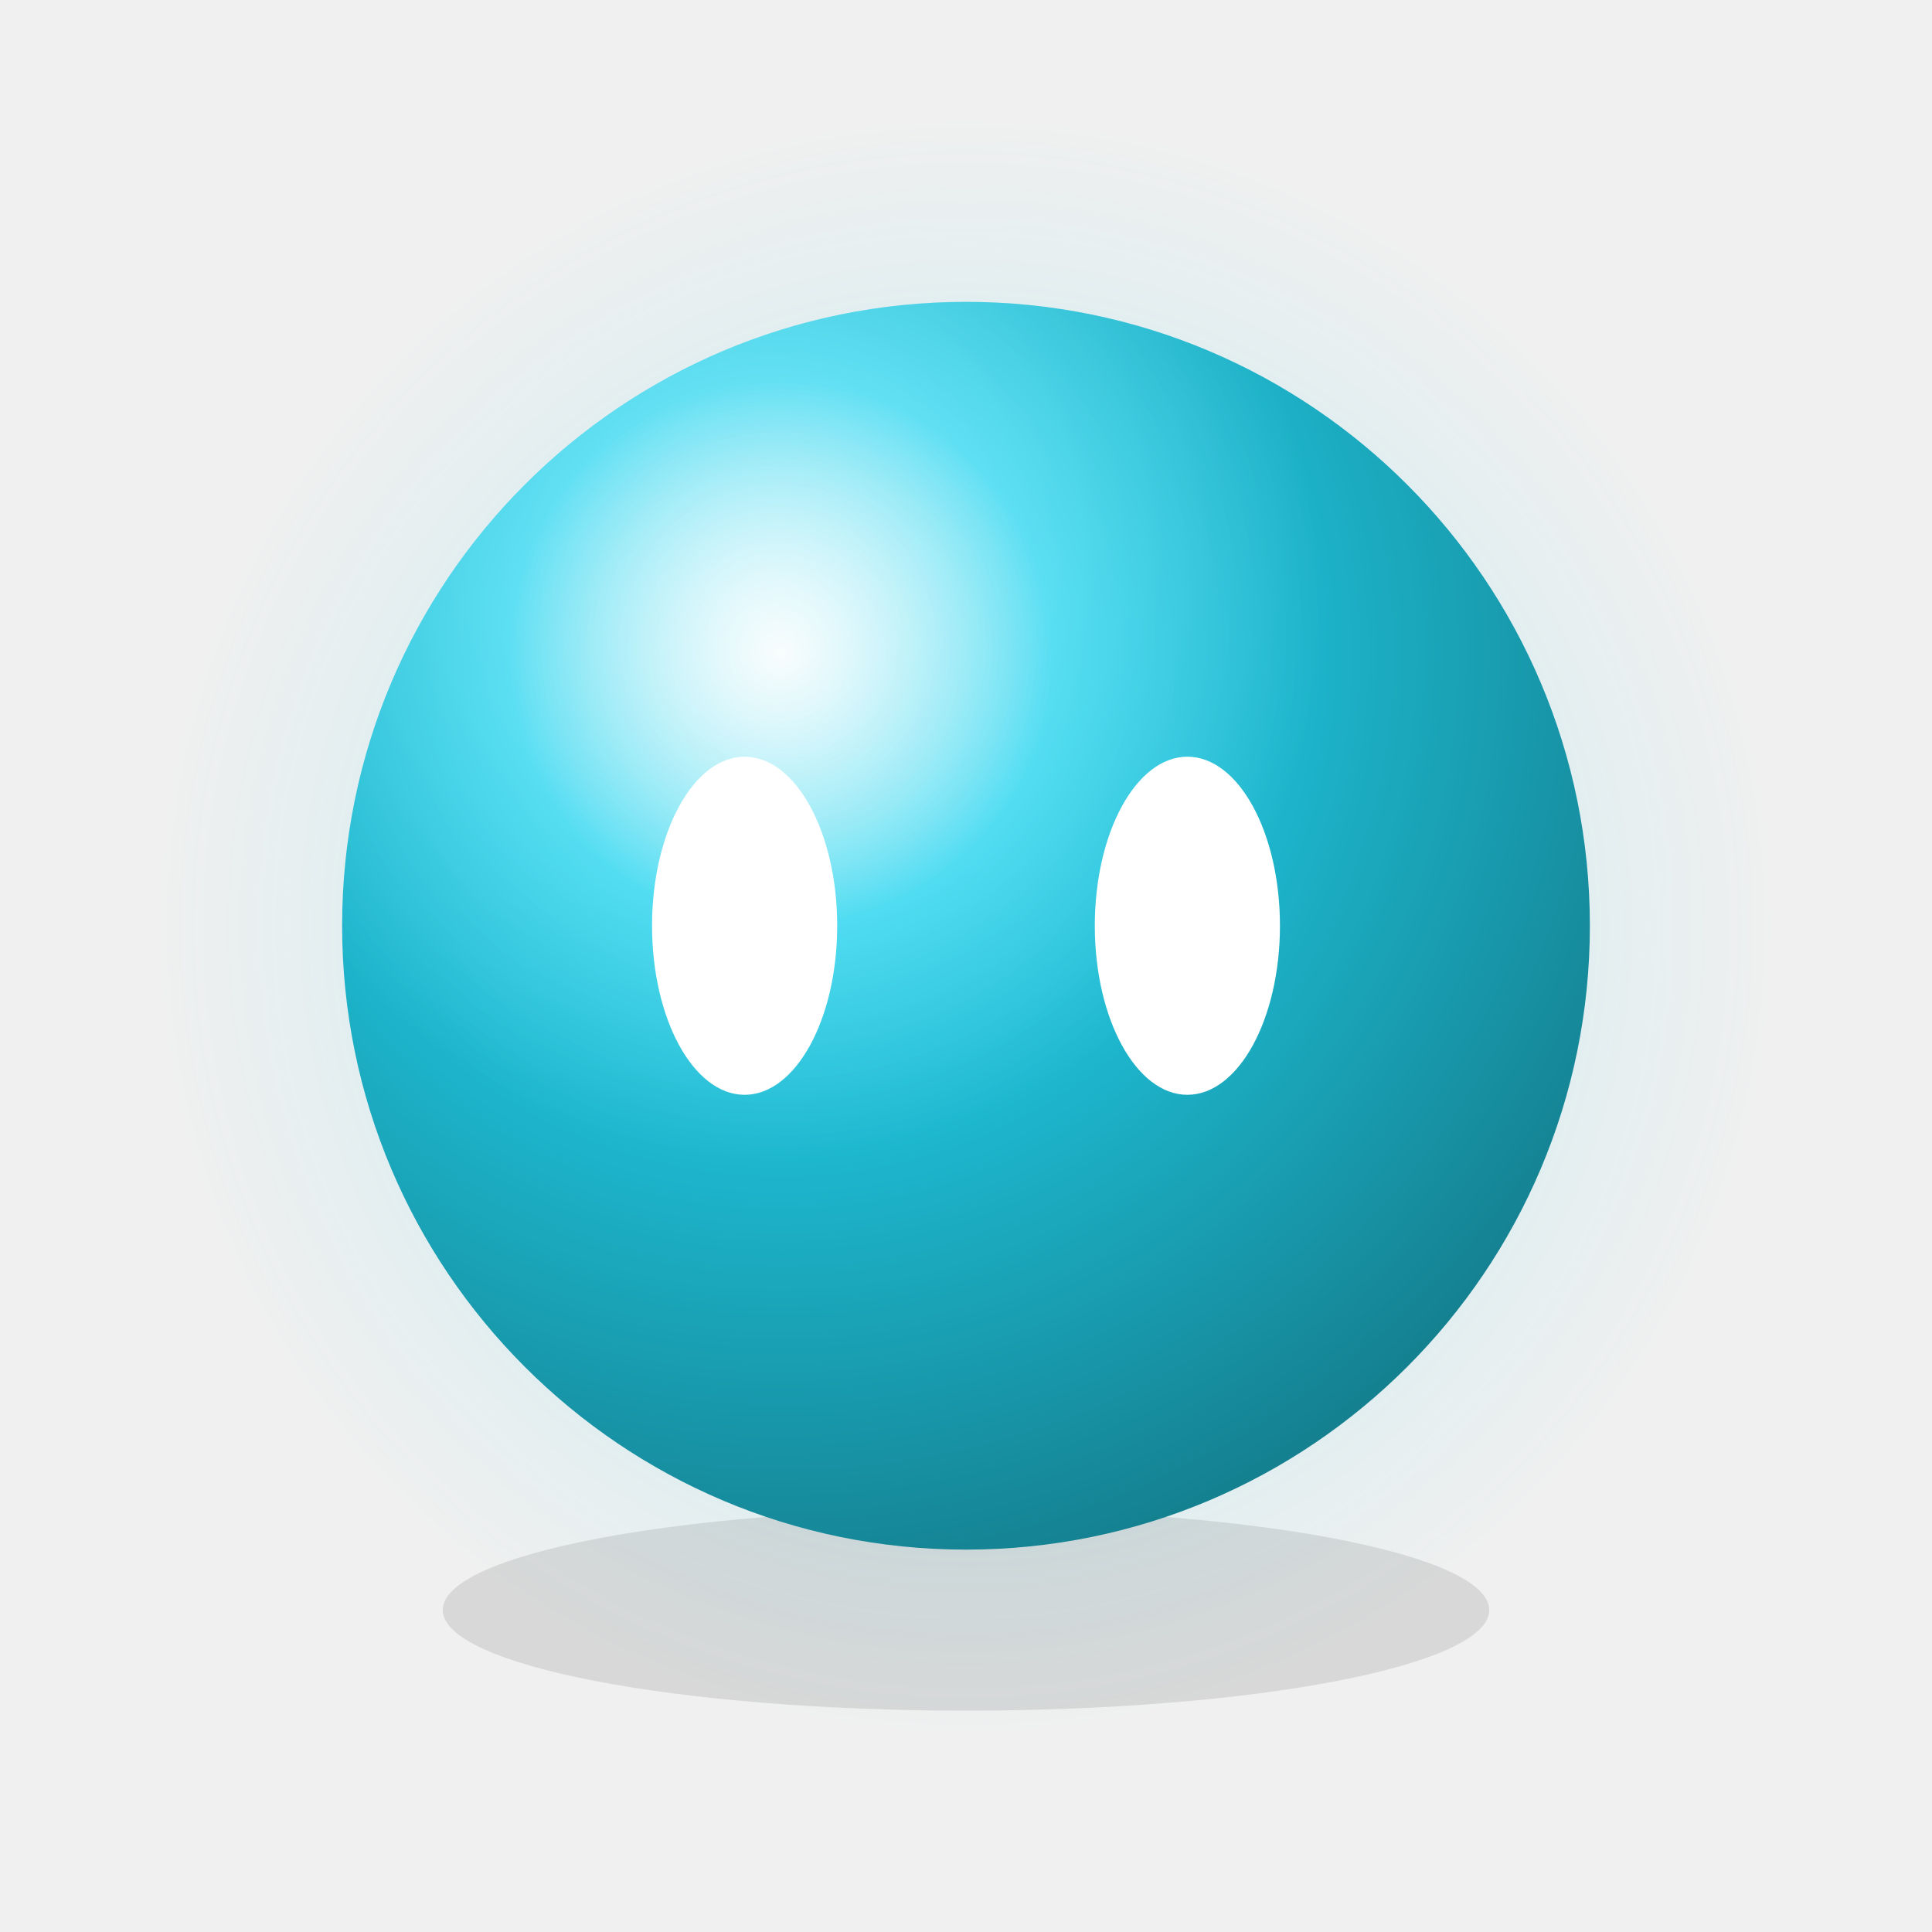
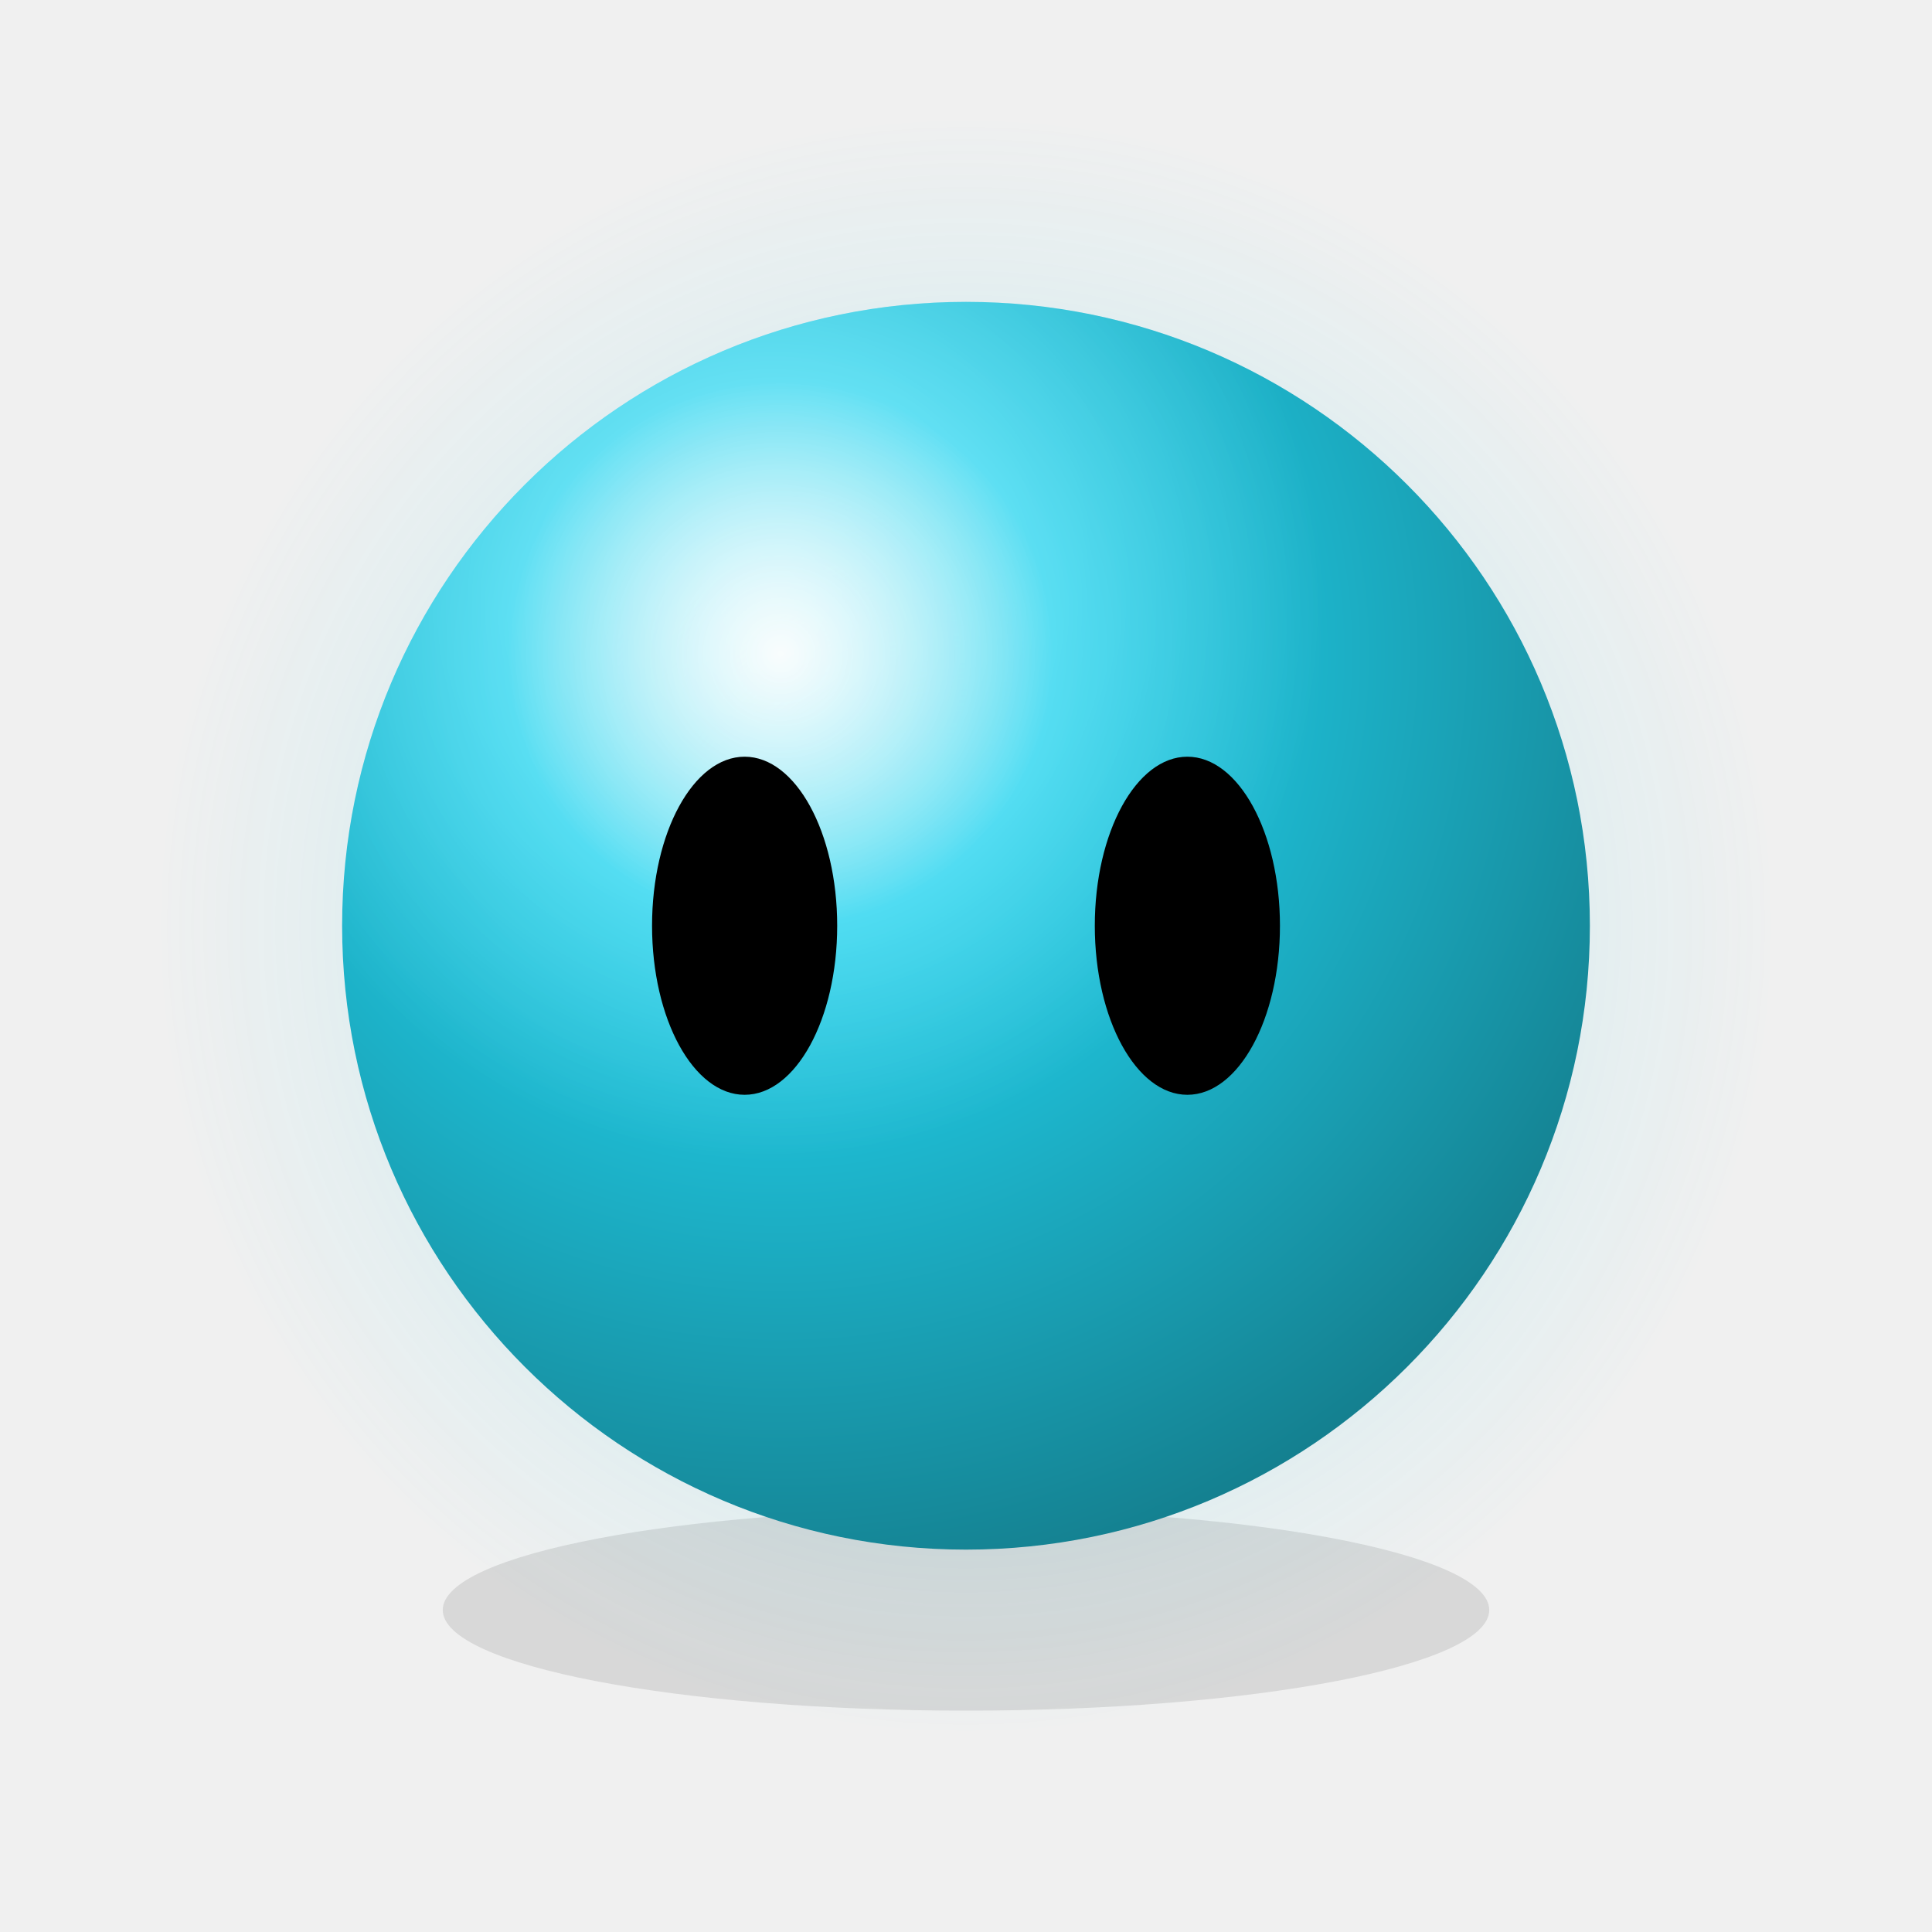
<svg xmlns="http://www.w3.org/2000/svg" width="72" height="72" viewBox="0 0 96 96" role="img" aria-label="MoodBall done">
  <defs>
    <radialGradient id="ball" cx="35%" cy="28%" r="85%">
      <stop offset="0%" stop-color="#ffffff" stop-opacity="0.80" />
      <stop offset="26%" stop-color="#22d3ee" />
      <stop offset="100%" stop-color="#127482" />
    </radialGradient>
    <radialGradient id="shine" cx="34%" cy="24%" r="45%">
      <stop offset="0%" stop-color="#ffffff" stop-opacity="0.5" />
      <stop offset="100%" stop-color="#ffffff" stop-opacity="0" />
    </radialGradient>
    <radialGradient id="glow" cx="50%" cy="50%" r="50%">
      <stop offset="0%" stop-color="#22d3ee" stop-opacity="0.45" />
      <stop offset="55%" stop-color="#22d3ee" stop-opacity="0.12" />
      <stop offset="100%" stop-color="#22d3ee" stop-opacity="0" />
    </radialGradient>
  </defs>
  <ellipse cx="48" cy="80" rx="26" ry="5" fill="#000000" opacity="0.10" />
  <circle cx="48" cy="46" r="40" fill="url(#glow)" />
  <circle cx="48" cy="46" r="31" fill="url(#ball)" />
  <circle cx="48" cy="46" r="31" fill="url(#shine)" />
-   <ellipse cx="37" cy="46" rx="4.6" ry="8.4" fill="#ffffff" />
-   <ellipse cx="59" cy="46" rx="4.6" ry="8.4" fill="#ffffff" />
+   <ellipse cx="37" cy="46" rx="4.6" ry="8.4" fill="#000000" />
+   <ellipse cx="59" cy="46" rx="4.6" ry="8.4" fill="#000000" />
</svg>
